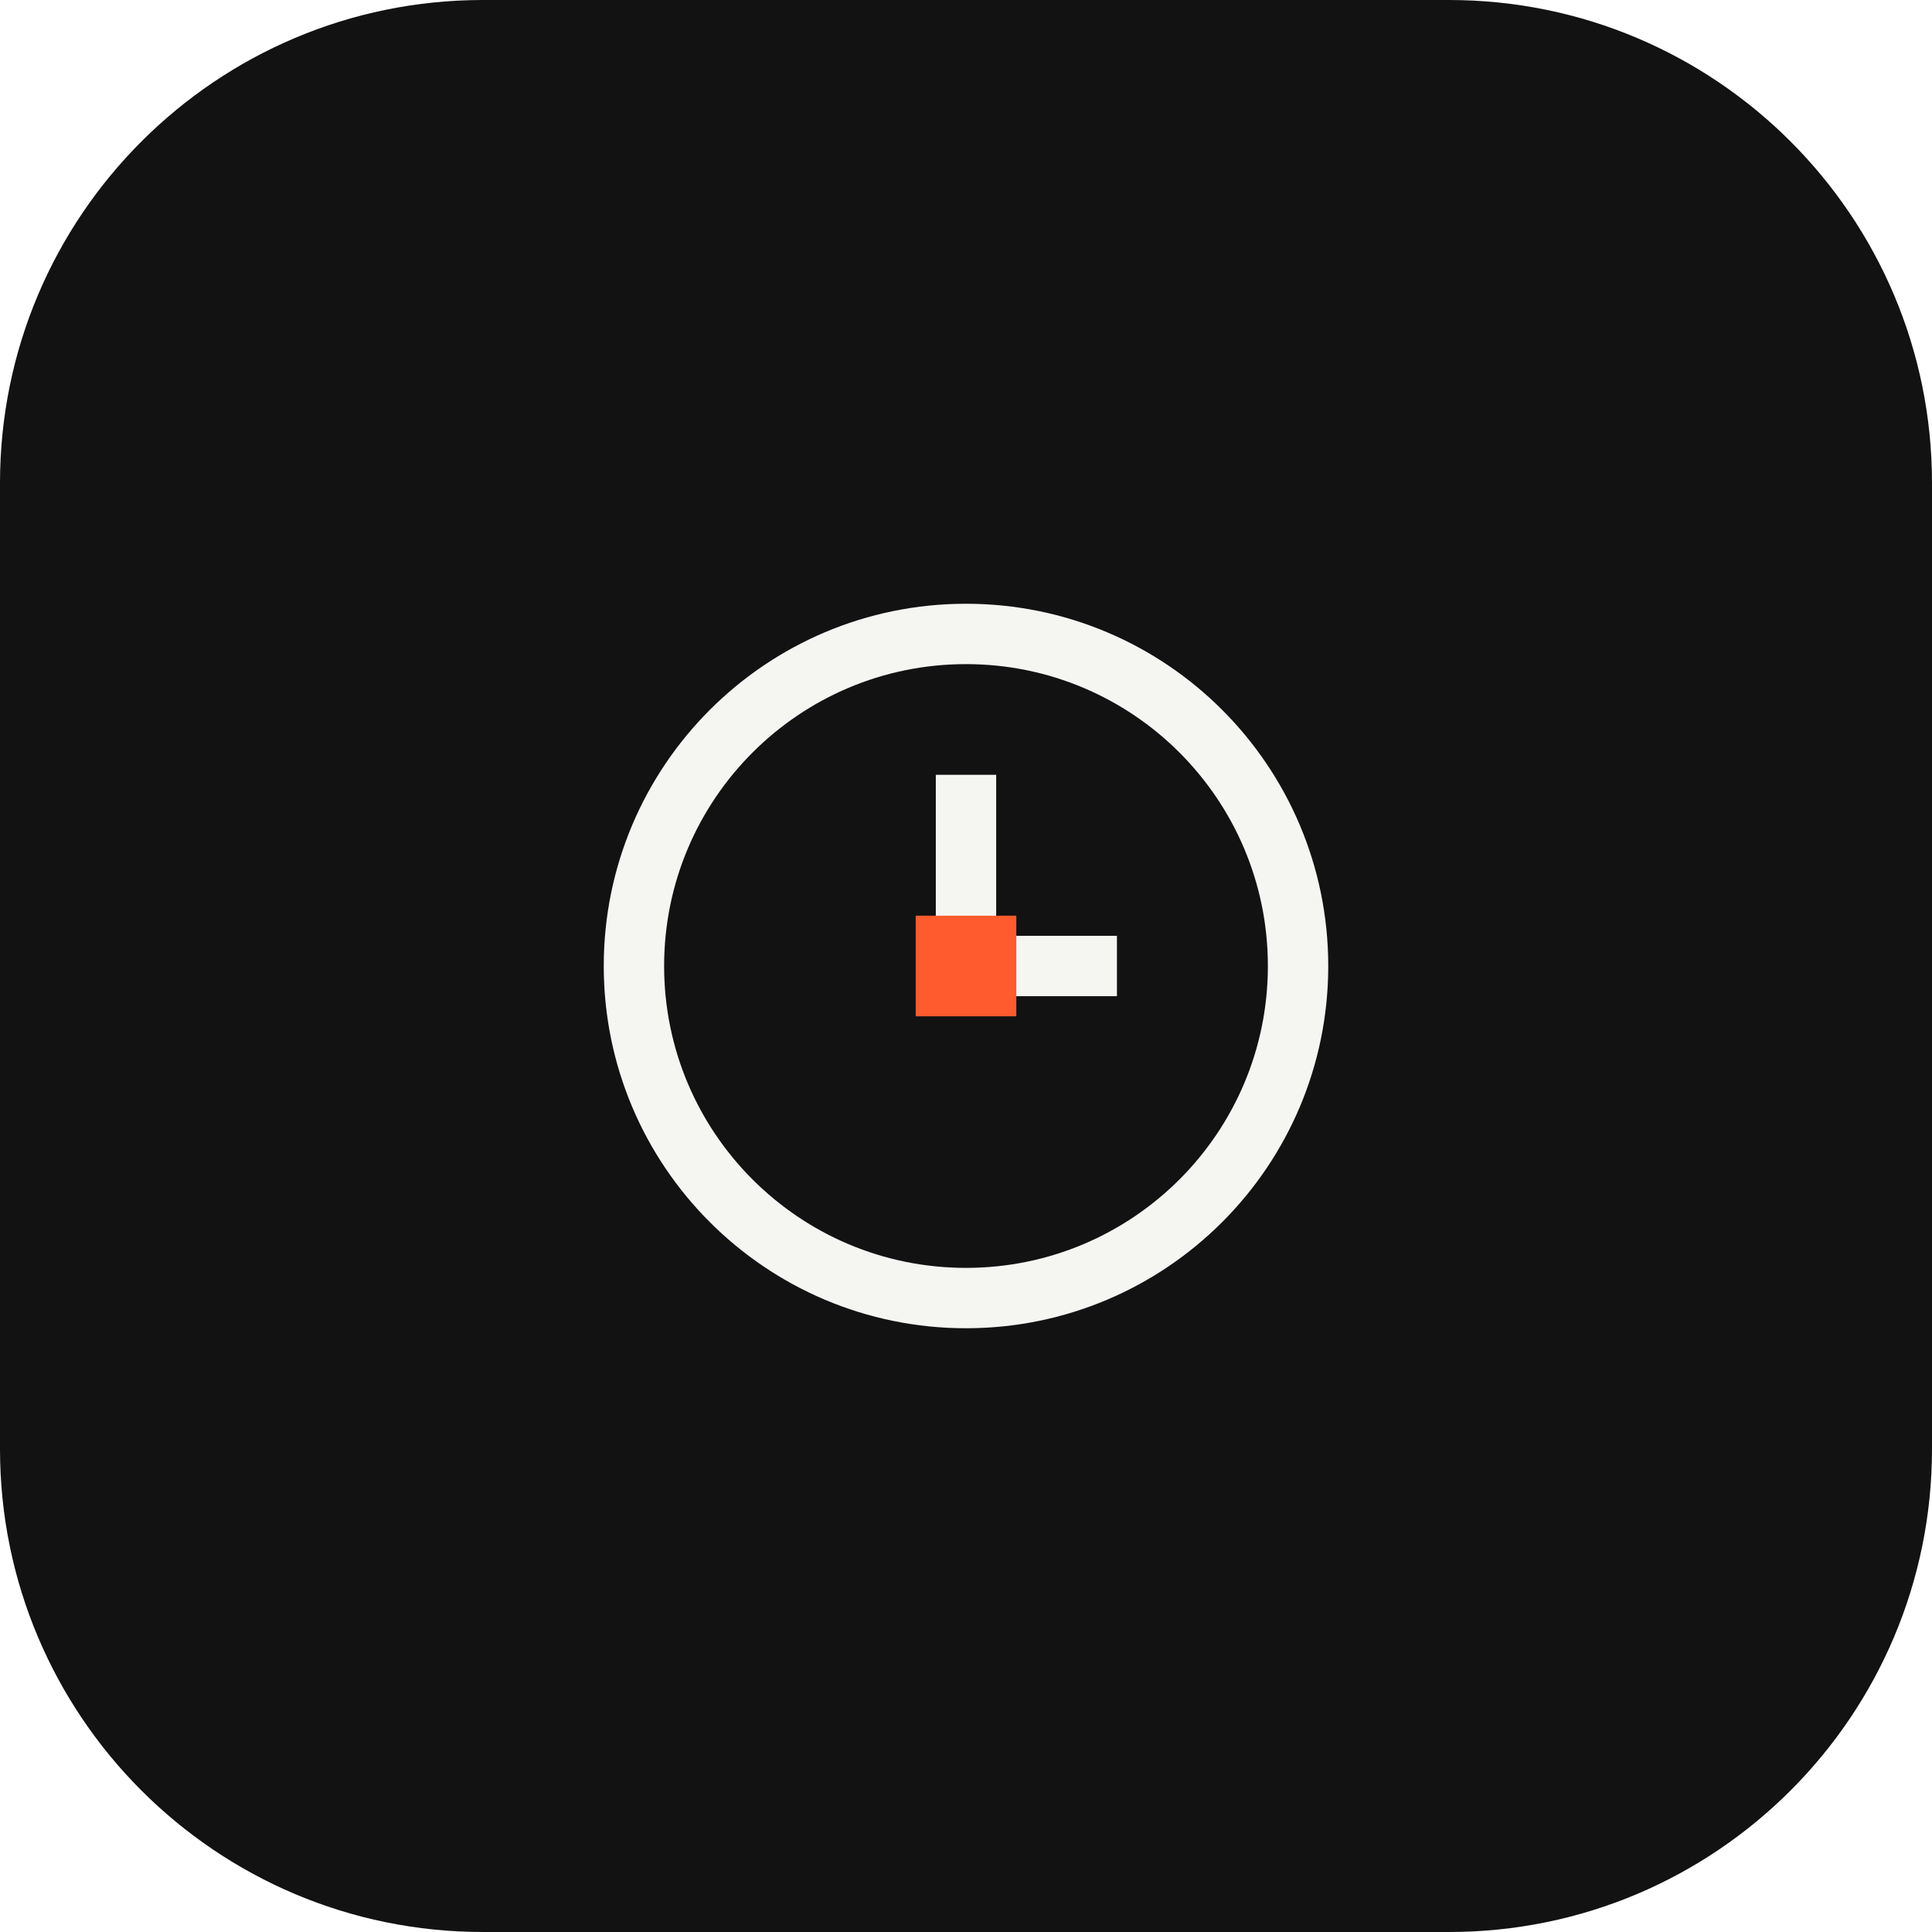
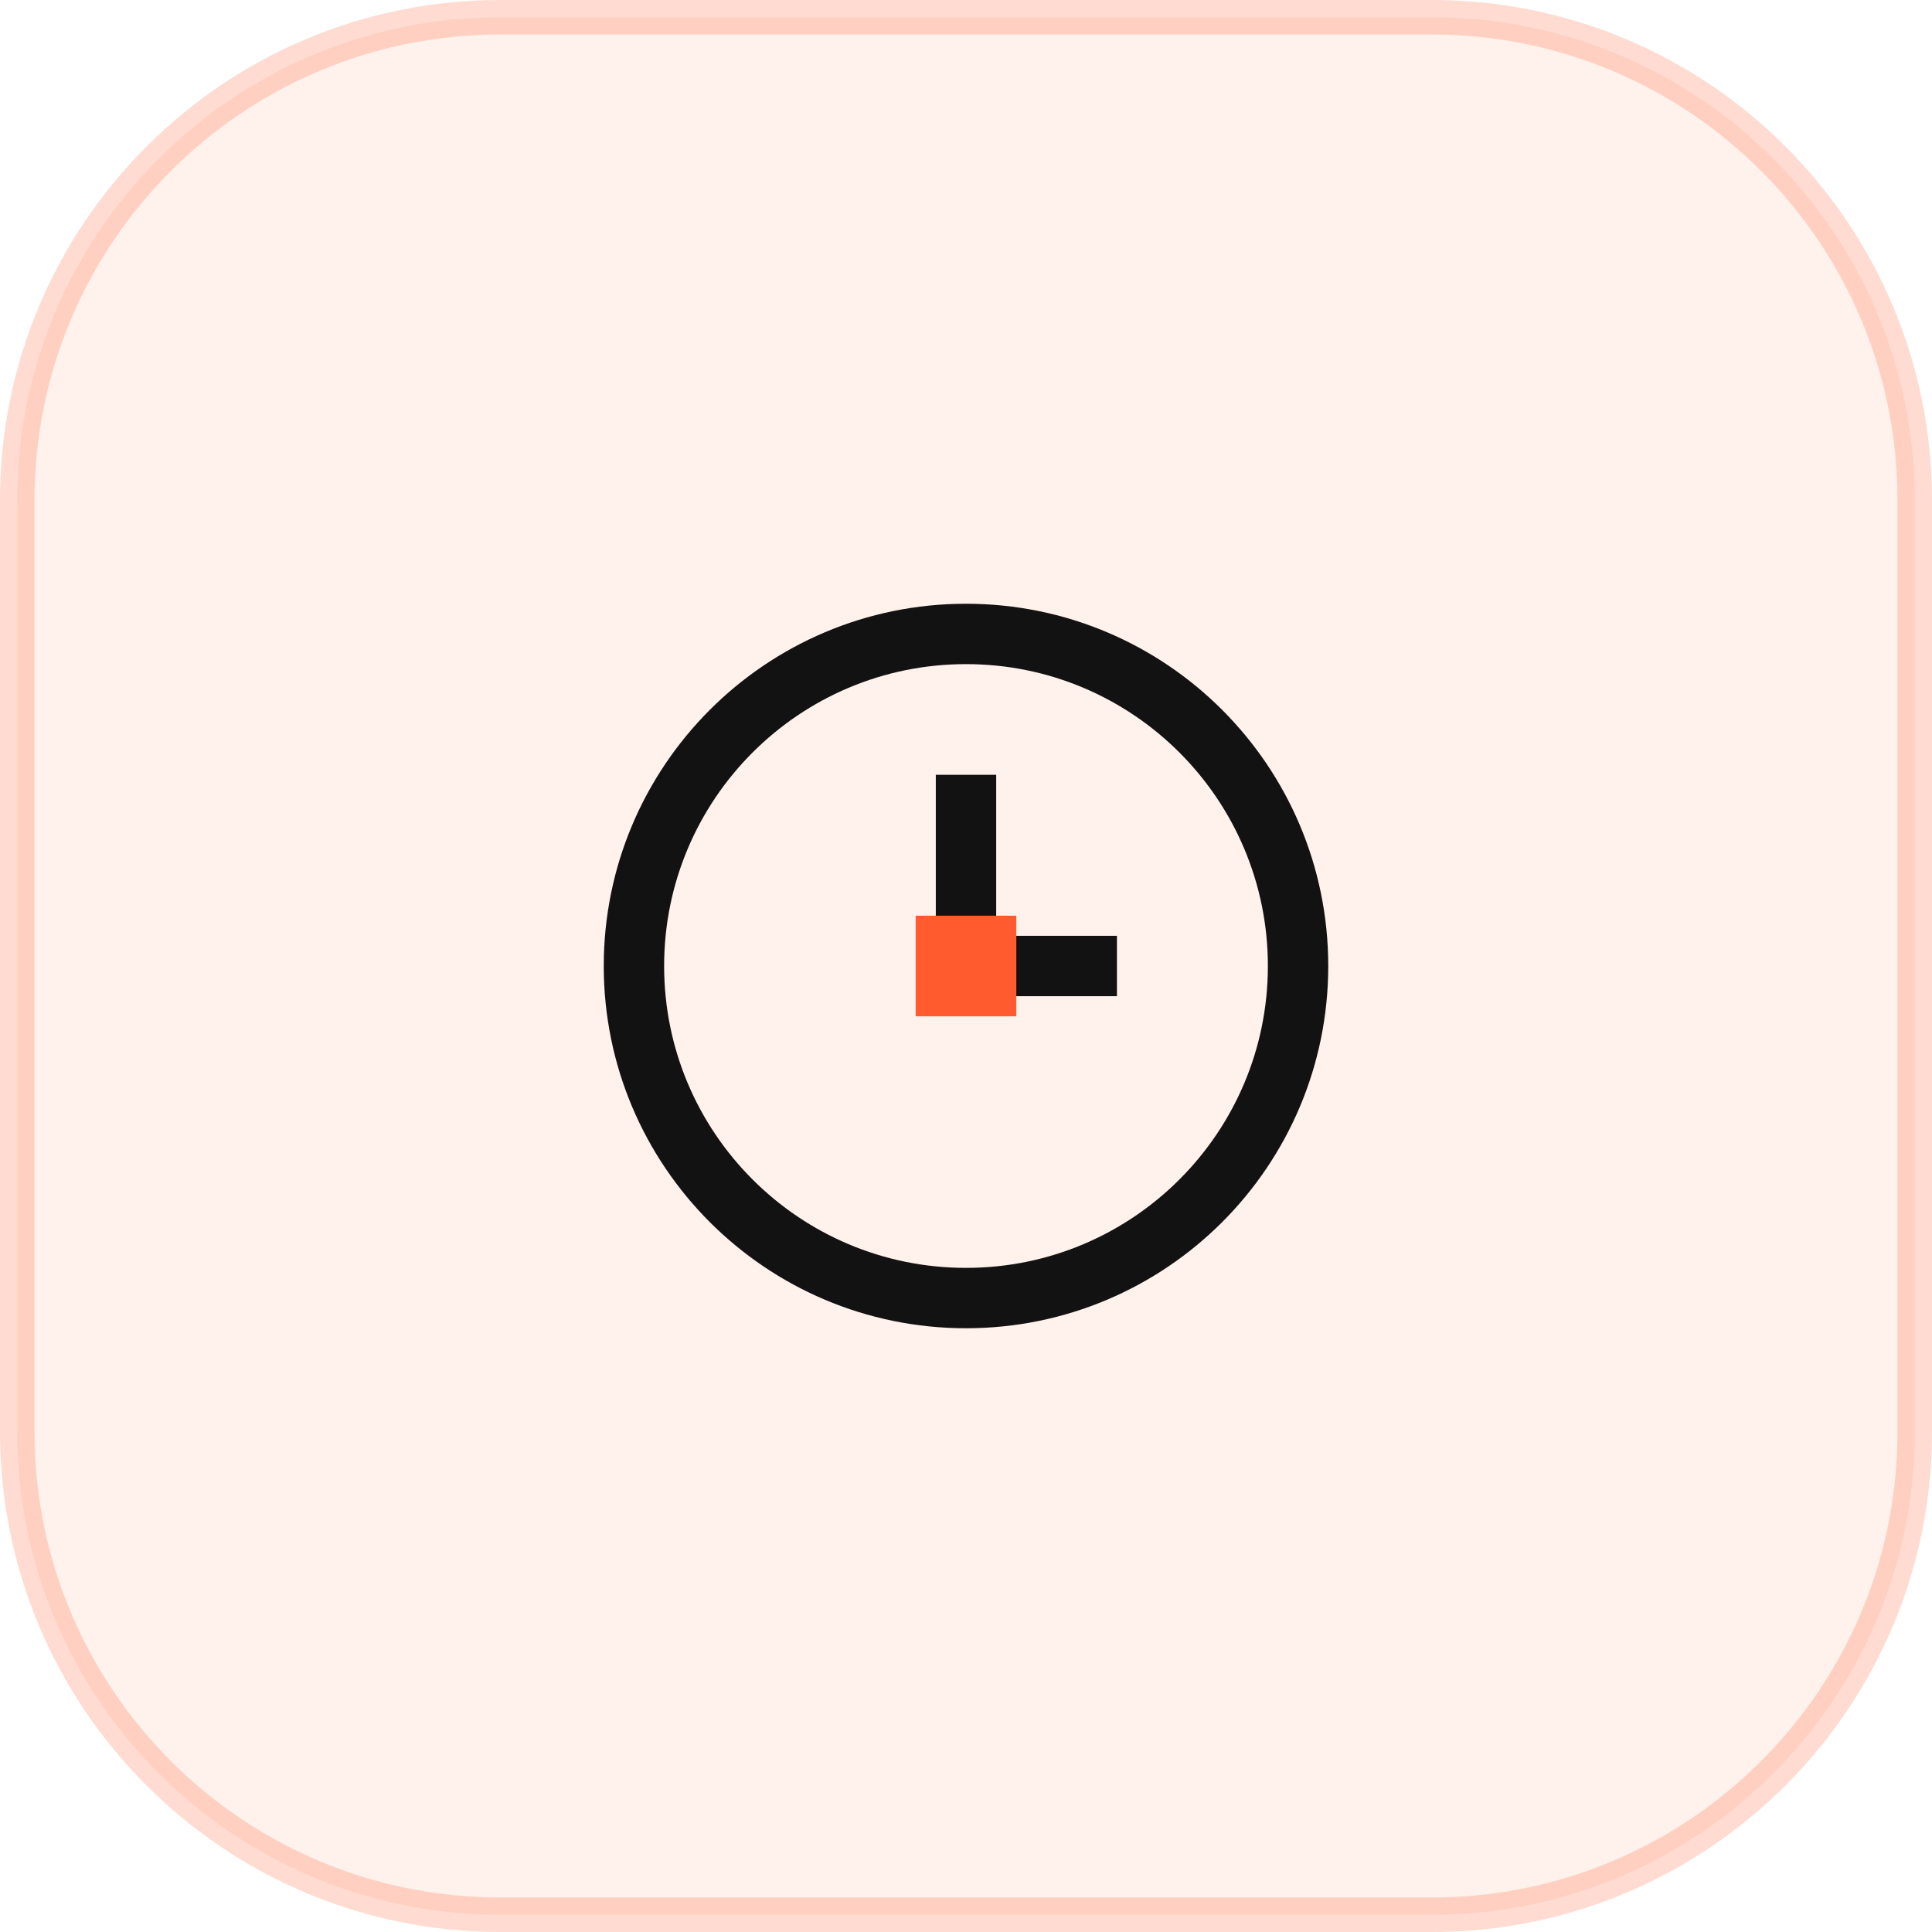
<svg xmlns="http://www.w3.org/2000/svg" width="56" height="56" viewBox="0 0 56 56">
-   <rect width="56" height="56" rx="14" fill="#121212" />
-   <svg x="14" y="14" width="28" height="28" viewBox="0 0 24 24" fill="none" stroke="#F5F5F2" stroke-width="1.5" stroke-linecap="butt" stroke-linejoin="miter">
+   <rect x="0.5" y="0.5" width="55" height="55" rx="14" fill="#FFF1EB" stroke="#FF5B2E" stroke-opacity="0.22" />
+   <svg x="14" y="14" width="28" height="28" viewBox="0 0 24 24" fill="none" stroke="#121212" stroke-width="1.5" stroke-linecap="butt" stroke-linejoin="miter">
    <circle cx="12" cy="12" r="8.25" />
    <path d="M12 7.25V12H15.75" />
    <rect x="10.75" y="10.75" width="2.5" height="2.5" fill="#FF5B2E" stroke="none" />
  </svg>
</svg>
